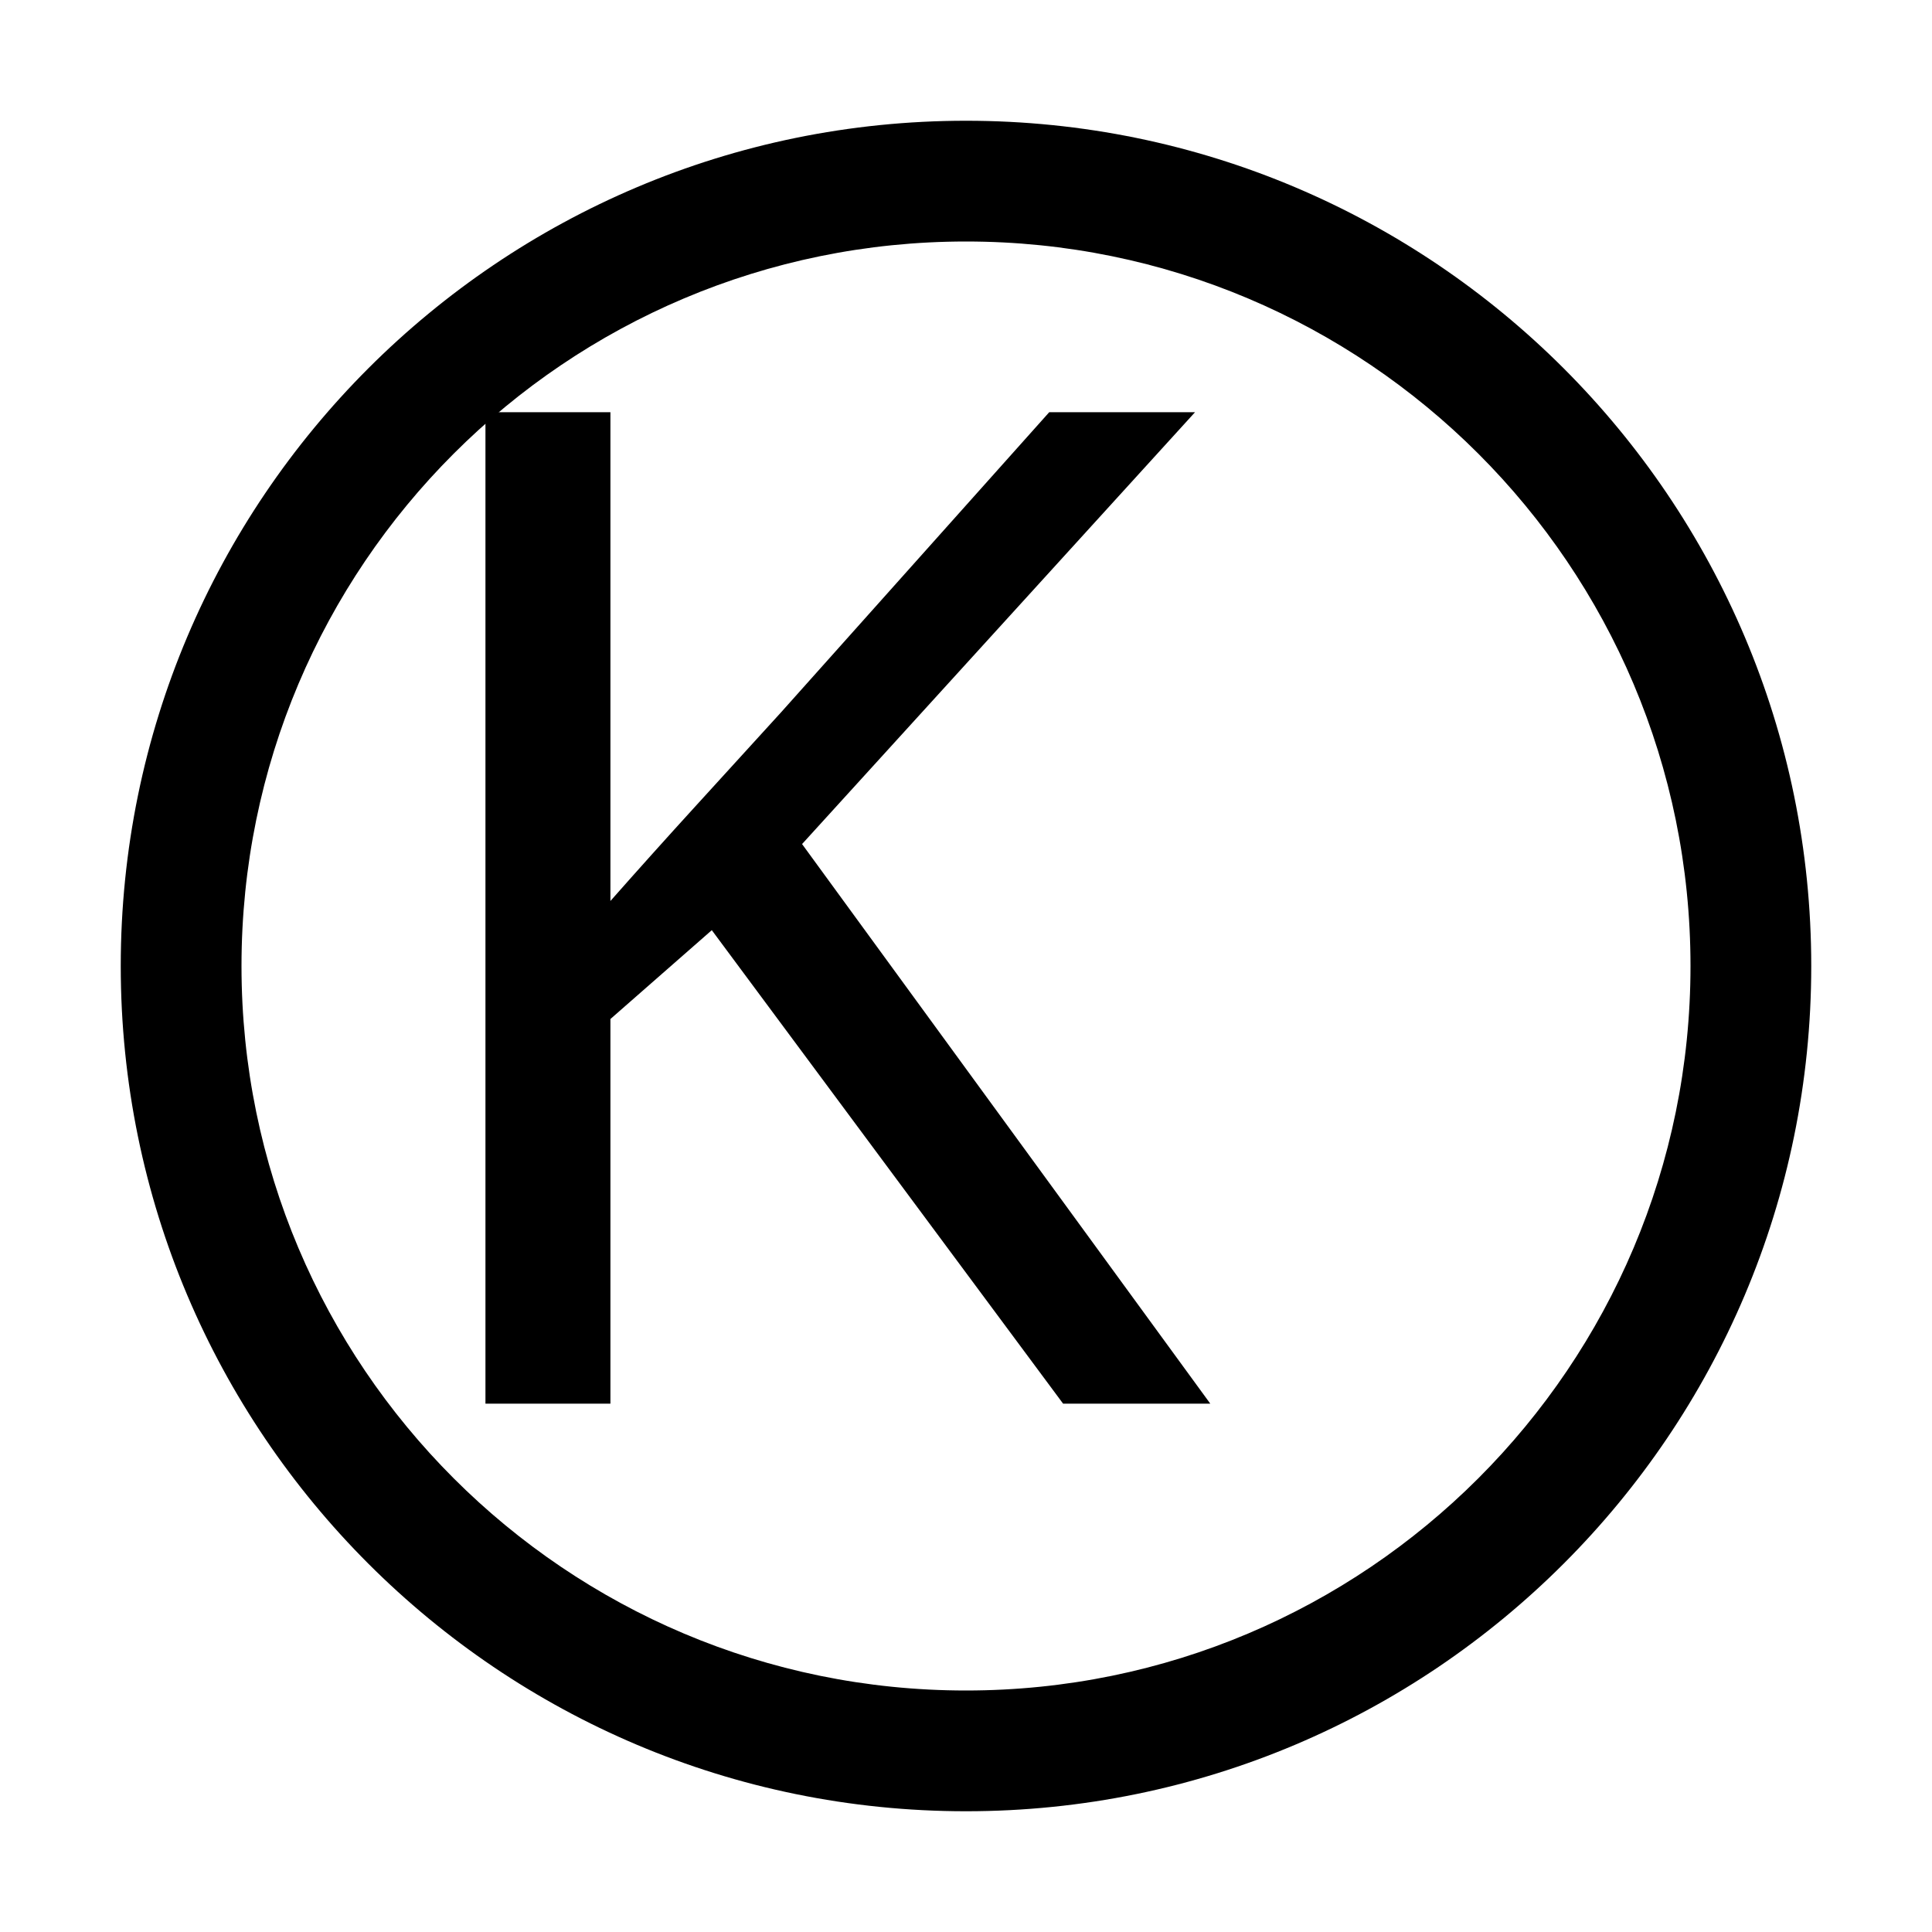
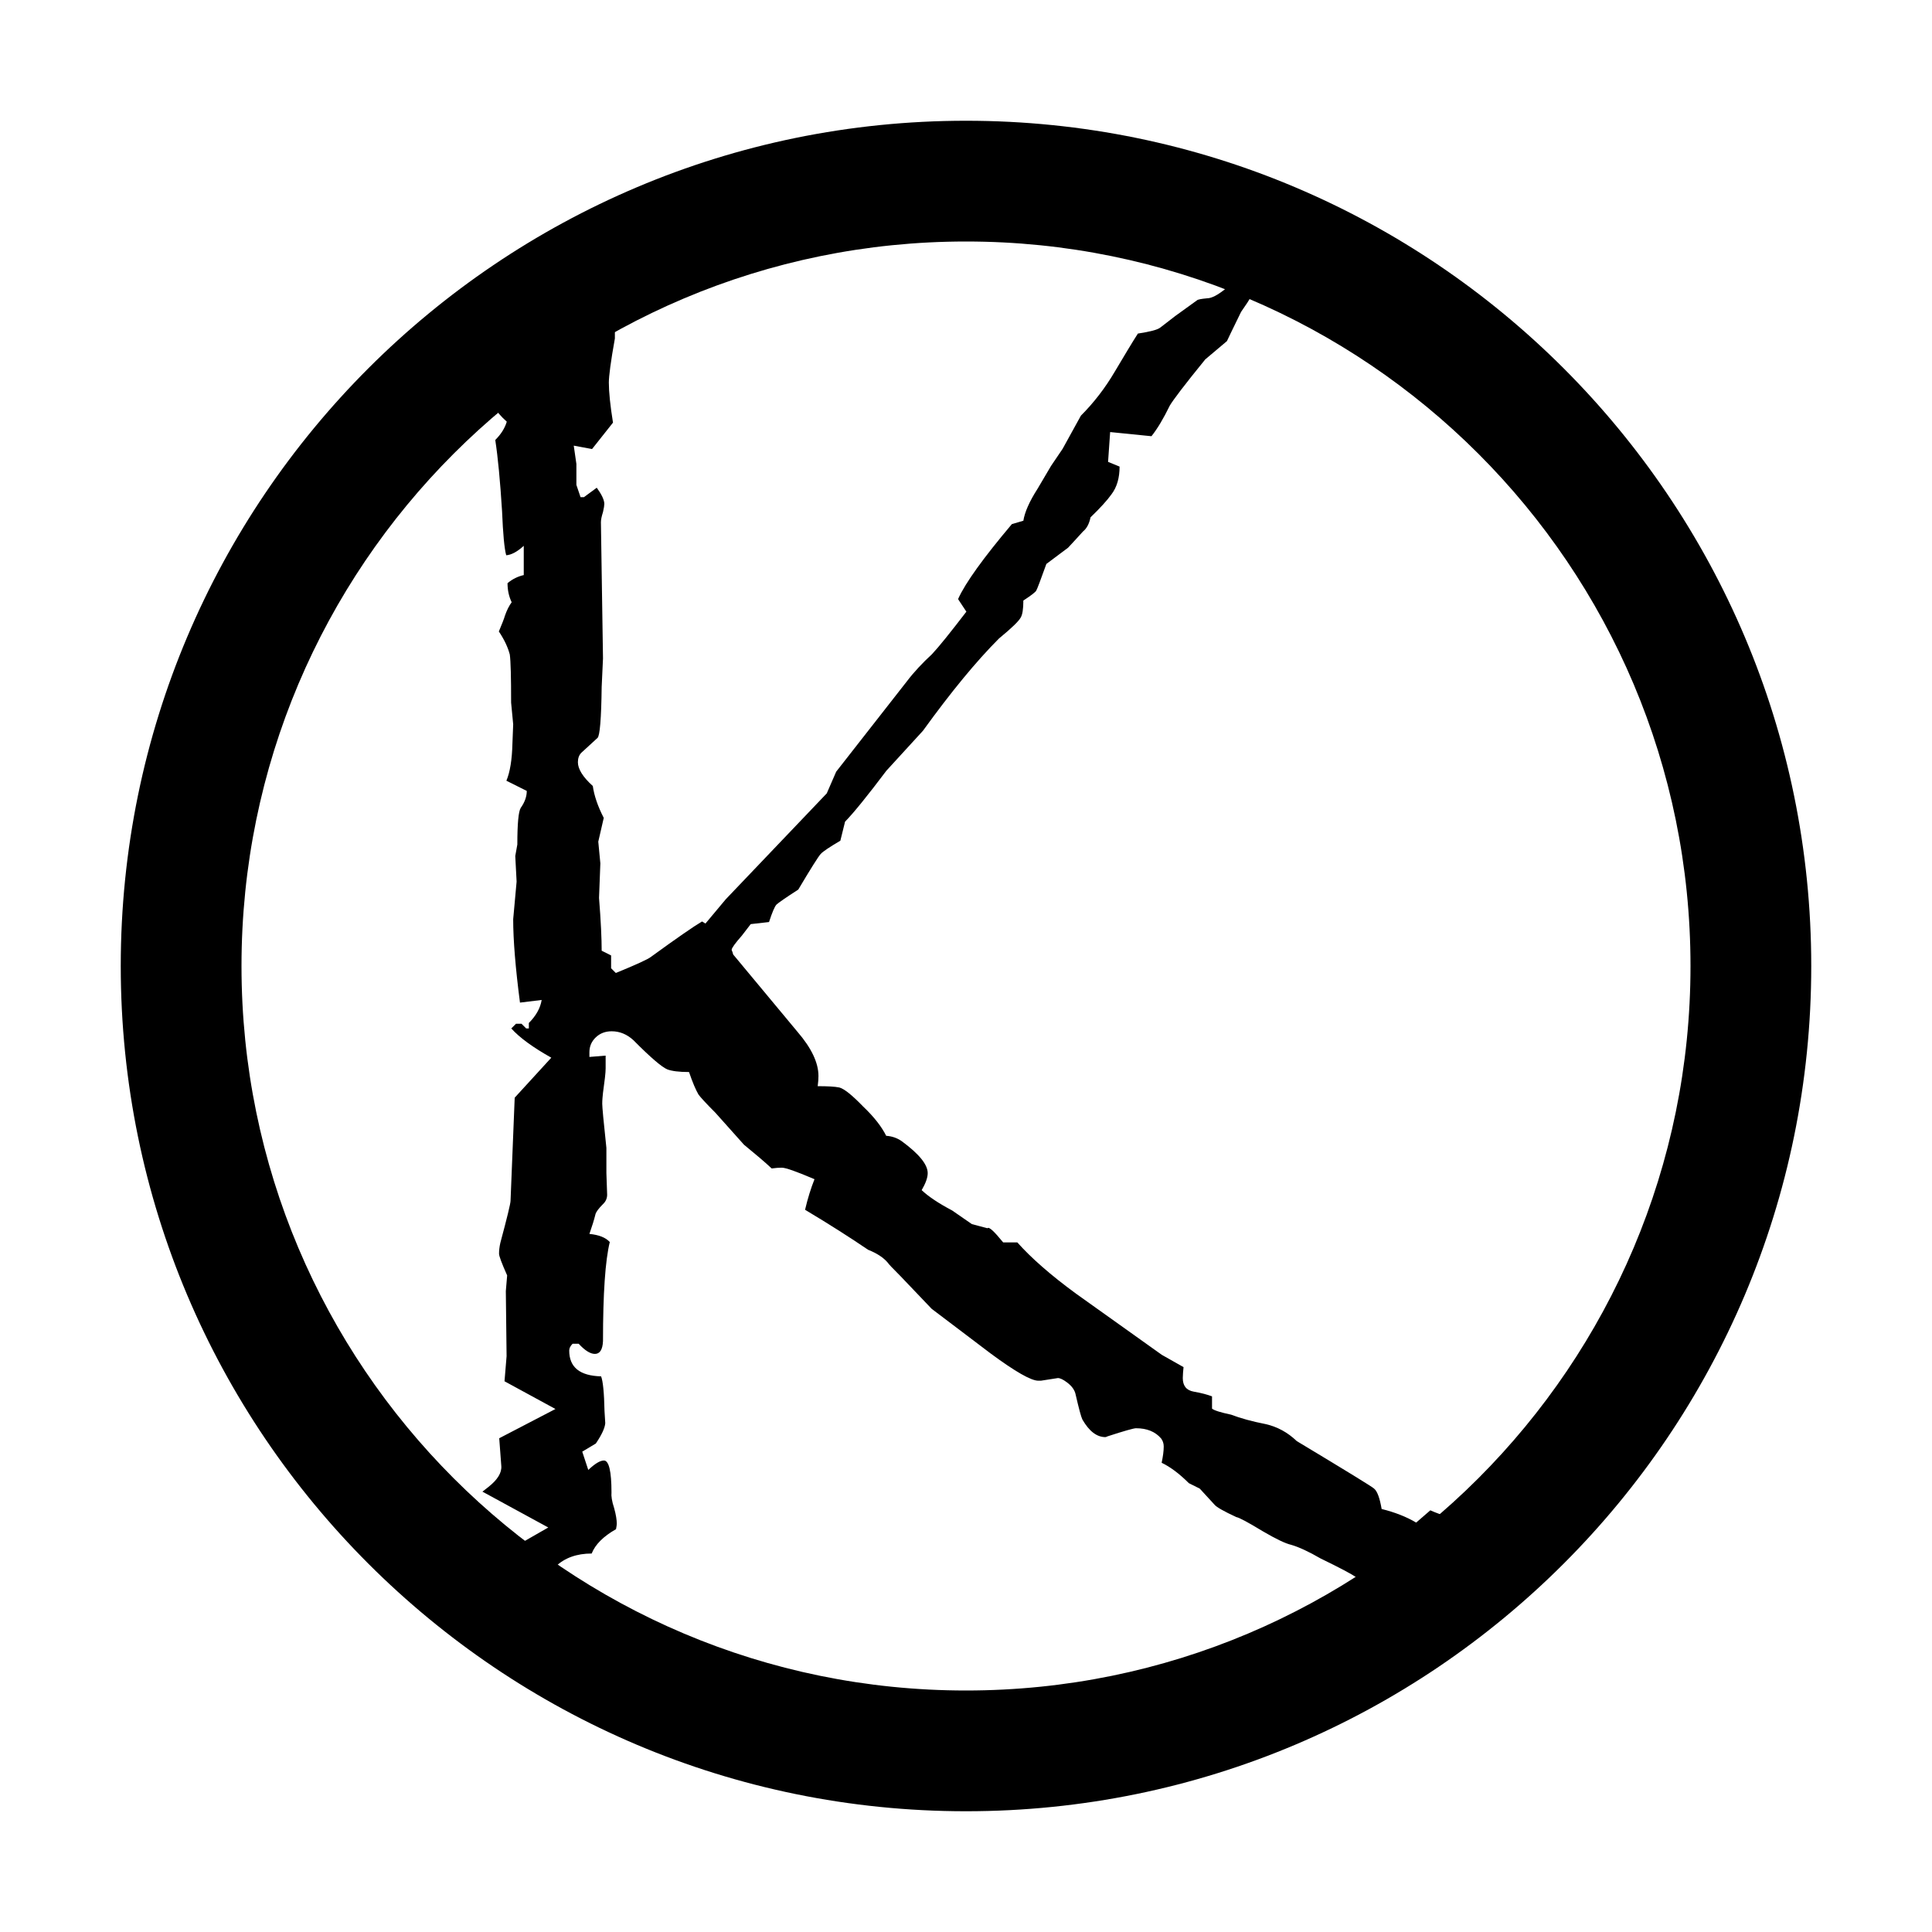
<svg xmlns="http://www.w3.org/2000/svg" version="1.1" id="Layer_1" shape-rendering="geometricPrecision" text-rendering="geometricPrecision" image-rendering="optimizeQuality" x="0px" y="0px" width="1024px" height="1024px" viewBox="0 0 1024 1024" enable-background="new 0 0 1024 1024" xml:space="preserve">
-   <text transform="matrix(1 0 0 1 185.9089 743.9787)" font-family="'Papyrus-Regular'" font-size="736">K</text>
+   <g enable-background="new    ">
+     <path d="M240.5,181.6l36.7-25.5l2.9,0.7c9.8-6.5,17.6-12.6,23.4-18.3l6.5,1.4c1.2,0,2.8-0.1,4.7-0.4c1,0,1.7,0,2.2,0   c2.6,0,4.9,1,6.8,2.9c1.9,2.4,2.9,4.7,2.9,6.8l-0.7,12.2v18c-2.2,12.2-3.2,20-3.2,23.4c0,4.8,0.7,11.9,2.2,21.2l-11.1,14l-9.7-1.8   l1.4,9.7V257l2.2,6.5h1.8l6.8-5c2.6,3.6,4,6.5,4,8.6c0,0.7-0.2,2.2-0.7,4.3c-0.7,2.2-1.1,4-1.1,5.4l1.1,72.2l-0.7,15.1   c-0.2,17-1,26-2.2,27l-8.6,7.9c-1.2,1.2-1.8,2.9-1.8,5c0,3.6,2.6,7.8,7.9,12.6c0.7,5,2.6,10.7,5.8,16.9l-2.9,12.6l1.1,11.5   l-0.7,18.3c1,12.5,1.4,21.8,1.4,28l5,2.5v6.8l2.5,2.5c11-4.5,17.3-7.4,18.7-8.6c13.9-10.1,22.9-16.3,27-18.7l1.8,1.1l10.8-12.9   l53.5-56.1l5-11.5l37.4-47.8c3.8-5,8.3-9.8,13.3-14.4c3.6-3.8,9.7-11.4,18.3-22.6l-4.3-6.5v-0.4c3.8-8.4,13.3-21.6,28.4-39.5   l6.1-1.8c0.7-4.5,3.2-10.2,7.5-16.9l7.2-12.2l6.1-9l9.7-17.6c6.9-6.9,12.9-14.7,18-23.4c5.3-8.9,9.3-15.6,12.2-20.1   c6.5-1,10.4-2,11.9-3.2l7.9-6.1c6.9-5,10.8-7.8,11.5-8.3c0.5-0.5,2.3-0.8,5.4-1.1c2.4,0,5.6-1.7,9.7-5c5-4.1,9.3-6.1,12.9-6.1   l2.9,5v0.4c0,1.4-2.5,5.8-7.5,12.9c-4.8,9.8-7.3,15-7.5,15.5l-11.5,9.7C627.8,204,621.7,212.1,620,215c-3.4,7-6.6,12.3-9.7,16.2   l-21.9-2.2l-1.1,15.8l6.1,2.5c0,6-1.4,10.9-4.3,14.7c-2.2,3.1-5.9,7.2-11.1,12.2c-0.7,3.4-2,5.9-4,7.5c-2.6,2.9-5.3,5.8-7.9,8.6   l-11.5,8.6c-3.1,8.6-4.9,13.4-5.4,14.2c-0.5,0.8-2.8,2.6-6.8,5.2c0,4.6-0.5,7.5-1.4,9c-1,1.9-4.8,5.6-11.5,11.1   c-12,12-25.4,28.3-40.3,48.9l-19.4,21.2c-10.1,13.4-17.4,22.4-21.9,27l-2.5,10.1c-5.8,3.4-9.2,5.7-10.4,7   c-1.2,1.3-5.2,7.6-11.9,18.9c-6.7,4.3-10.5,7-11.5,7.9c-1,1-2.3,4.1-4,9.3l-9.7,1.1c-2.4,3.1-4,5.2-4.7,6.1   c-3.6,4.1-5.4,6.6-5.4,7.5c0,0.2,0.1,0.6,0.4,1.1l0.4,1.4l34.1,41c7.4,8.6,11.1,16.4,11.1,23.4c0,1.4-0.1,3.2-0.4,5.4   c5.3,0,9.1,0.2,11.5,0.7c2.6,0.7,6.8,4.1,12.6,10.1c5.8,5.5,9.8,10.7,12.2,15.5c3.1,0.2,5.9,1.2,8.3,2.9   c9.1,6.7,13.7,12.3,13.7,16.9c0,2.4-1.1,5.4-3.2,9c3.6,3.4,9,7,16.2,10.8l10.4,7.2l8.3,2.2c0.7-1,3.5,1.6,8.3,7.5h7.5   c7.2,8.1,17.6,17.3,31.3,27.3l45.3,32.3l11.5,6.5c-0.2,2.2-0.4,4.1-0.4,5.8c0,4.1,1.9,6.5,5.8,7.2c4.1,0.7,7.3,1.6,9.7,2.5v6.5   c1.2,1,4.5,2,10.1,3.2c5,1.9,11.1,3.6,18.3,5c6.2,1.4,11.7,4.4,16.5,9c26.6,16,40.3,24.4,41,25.2c1.7,1.4,3,5,4,10.8   c6.9,1.7,13.1,4.1,18.3,7.2l7.5-6.5c5.8,2.6,13.4,4.9,23,6.8c9.6,1.9,17.7,2.9,24.4,2.9c0.2,0,0.7,0,1.4,0l25.2-3.6   c0.5,0,1.6,1,3.2,2.9l1.1,2.9c1.4,11-9.7,19-33.4,24.1l-5.8,7.5c-7,0.5-11.5,1.2-13.7,2.2c-0.7,0.2-4.4,2.4-11.1,6.5l-7.9-1.1   c-6.7-0.7-10.5-1.2-11.3-1.4c-0.8-0.2-2.8-1.6-5.9-4l-12.9,1.8c-7-5.8-12.1-9.7-15.5-11.9c-2.2-1.7-8.5-5-19-10.1   c-6.2-3.6-11.4-6-15.5-7.2c-3.1-0.7-8.1-3.1-15.1-7.2c-7.9-4.8-12.6-7.3-14-7.5c-6.7-3.1-10.5-5.3-11.5-6.5l-7.9-8.6l-5.8-2.9   c-5-5-9.8-8.6-14.4-10.8c0.7-3.4,1.1-6.2,1.1-8.6c0-1.7-0.5-3.1-1.4-4.3c-3.1-3.6-7.5-5.4-13.3-5.4c-1.2,0-6.2,1.4-15.1,4.3   c-0.5,0.2-0.8,0.4-1.1,0.4c-4.6,0-8.6-3.1-12.2-9.3c-0.7-1.4-1.9-5.9-3.6-13.3c-0.5-2.4-2-4.5-4.7-6.5c-1.9-1.4-3.5-2.2-4.7-2.2   l-9,1.4c-0.5,0-1,0-1.4,0c-3.8,0-12.2-4.8-25.2-14.4c-4.1-3.1-14.5-11-31.3-23.7l-16.5-17.3c-4.1-4.1-6.4-6.5-6.8-7.2   c-2.2-2.6-5.6-4.9-10.4-6.8c-9.1-6.2-20.2-13.3-33.4-21.2c1.4-6,3.1-11.4,5-16.2c-9.6-4.1-15.3-6.1-17.3-6.1   c-1.4,0-3.2,0.1-5.4,0.4c-3.6-3.4-8.5-7.5-14.7-12.6l-15.1-16.9c-5-5-8-8.3-9-9.7c-1.4-2.4-3.1-6.3-5-11.9c-5.3,0-9.1-0.5-11.5-1.4   c-2.9-1.2-8.9-6.3-18-15.5c-3.4-3.1-7.2-4.7-11.5-4.7c-3.4,0-6.2,1.1-8.4,3.2c-2.3,2.2-3.4,4.8-3.4,7.9c0,0.7,0,1.6,0,2.5l8.6-0.7   c0,2.9,0,5.2,0,6.8c0,2.2-0.5,6.5-1.4,12.9c-0.2,1.9-0.4,3.8-0.4,5.8c0,1.7,0.7,9.5,2.2,23.4v13.3l0.4,11.5c0,1.9-0.7,3.6-2.2,5   c-2.4,2.4-3.7,4.2-4,5.4c-0.7,2.9-1.8,6.4-3.2,10.4c5,0.5,8.6,1.9,10.8,4.3c-2.4,9.8-3.6,27.3-3.6,52.5c-0.2,4.6-1.7,6.8-4.3,6.8   c-2.4,0-5.3-1.8-8.6-5.4h-3.2c-1.2,1.2-1.8,2.4-1.8,3.6c0,8.9,5.6,13.4,16.9,13.7c1,2.6,1.6,8.7,1.8,18.3l0.4,6.5   c-0.2,2.6-1.9,6.2-5,10.8l-7.2,4.3l3.2,9.7c3.6-3.4,6.3-5,8.3-5c2.6,0,4,5.6,4,16.9c-0.2,1.9,0.2,4.7,1.4,8.3   c1,3.6,1.4,6.3,1.4,8.3c0,0.5-0.1,1.4-0.4,2.9c-6.7,3.8-11,8.1-12.9,12.9c-7.9,0-14.3,2.3-19,6.8l1.4,4.7   c-9.6,3.1-16.5,6.2-20.8,9.3c-7.4,6-12.2,9-14.4,9c-2.6,0-5.9-0.7-9.7-2.2c1.4-6.5,2.2-10.8,2.2-12.9v-1.1c0-1.2,0-2.4,0-3.6   l-0.4-2.2l37.7-21.6l-34.9-19l3.2-2.5c4.8-3.8,7.1-7.5,6.8-11.1l-1.1-14.7l29.8-15.5l-27-14.7l1.1-13.3l-0.4-34.5l0.7-8.3   c-2.9-6.5-4.3-10.3-4.3-11.5c0-1.7,0.2-3.6,0.7-5.8c3.6-13.4,5.4-20.8,5.4-22.3l2.2-54.6l19.4-21.2c-9.8-5.5-16.9-10.7-21.2-15.5   l2.5-2.5h2.9l2.5,2.5h1.4v-2.9c3.8-3.8,6.1-7.9,6.8-12.2l-11.5,1.4c-2.4-18.4-3.6-33.2-3.6-44.2l1.8-19.8v-0.4l-0.7-13.3l1.1-6.1   c0-11,0.6-17.5,1.8-19.4c2.2-3.1,3.2-6.1,3.2-9l-10.8-5.4c1.9-4.5,3-11.1,3.2-19.8l0.4-10.1l-1.1-11.5c0-13.4-0.2-21.9-0.7-25.5   c-1-3.8-2.9-7.9-5.8-12.2c1.7-4.1,2.8-6.8,3.2-8.3c1-2.9,2.2-5.3,3.6-7.2c-1.4-2.9-2.2-6.2-2.2-10.1c2.6-2.2,5.5-3.6,8.6-4.3v-15.5   c-3.4,3.1-6.5,4.8-9.3,5c-1-3.6-1.7-11.4-2.2-23.4c-1-16-2.2-28.6-3.6-37.7c3.1-3.1,5.1-6.3,6.1-9.7c-6.5-5.8-9.7-11.5-9.7-17.3   c0-3.1,0.6-7.8,1.8-14c-12.9-1.2-19.6-4.2-20.1-9L240.5,181.6z" />
+   </g>
  <path d="M512,64C264.6,64,64,264.6,64,512s200.6,448,448,448s448-200.6,448-448S759.4,64,512,64z M512,896  c-212.1,0-384-171.9-384-384s171.9-384,384-384s384,171.9,384,384S724.1,896,512,896z" />
</svg>
